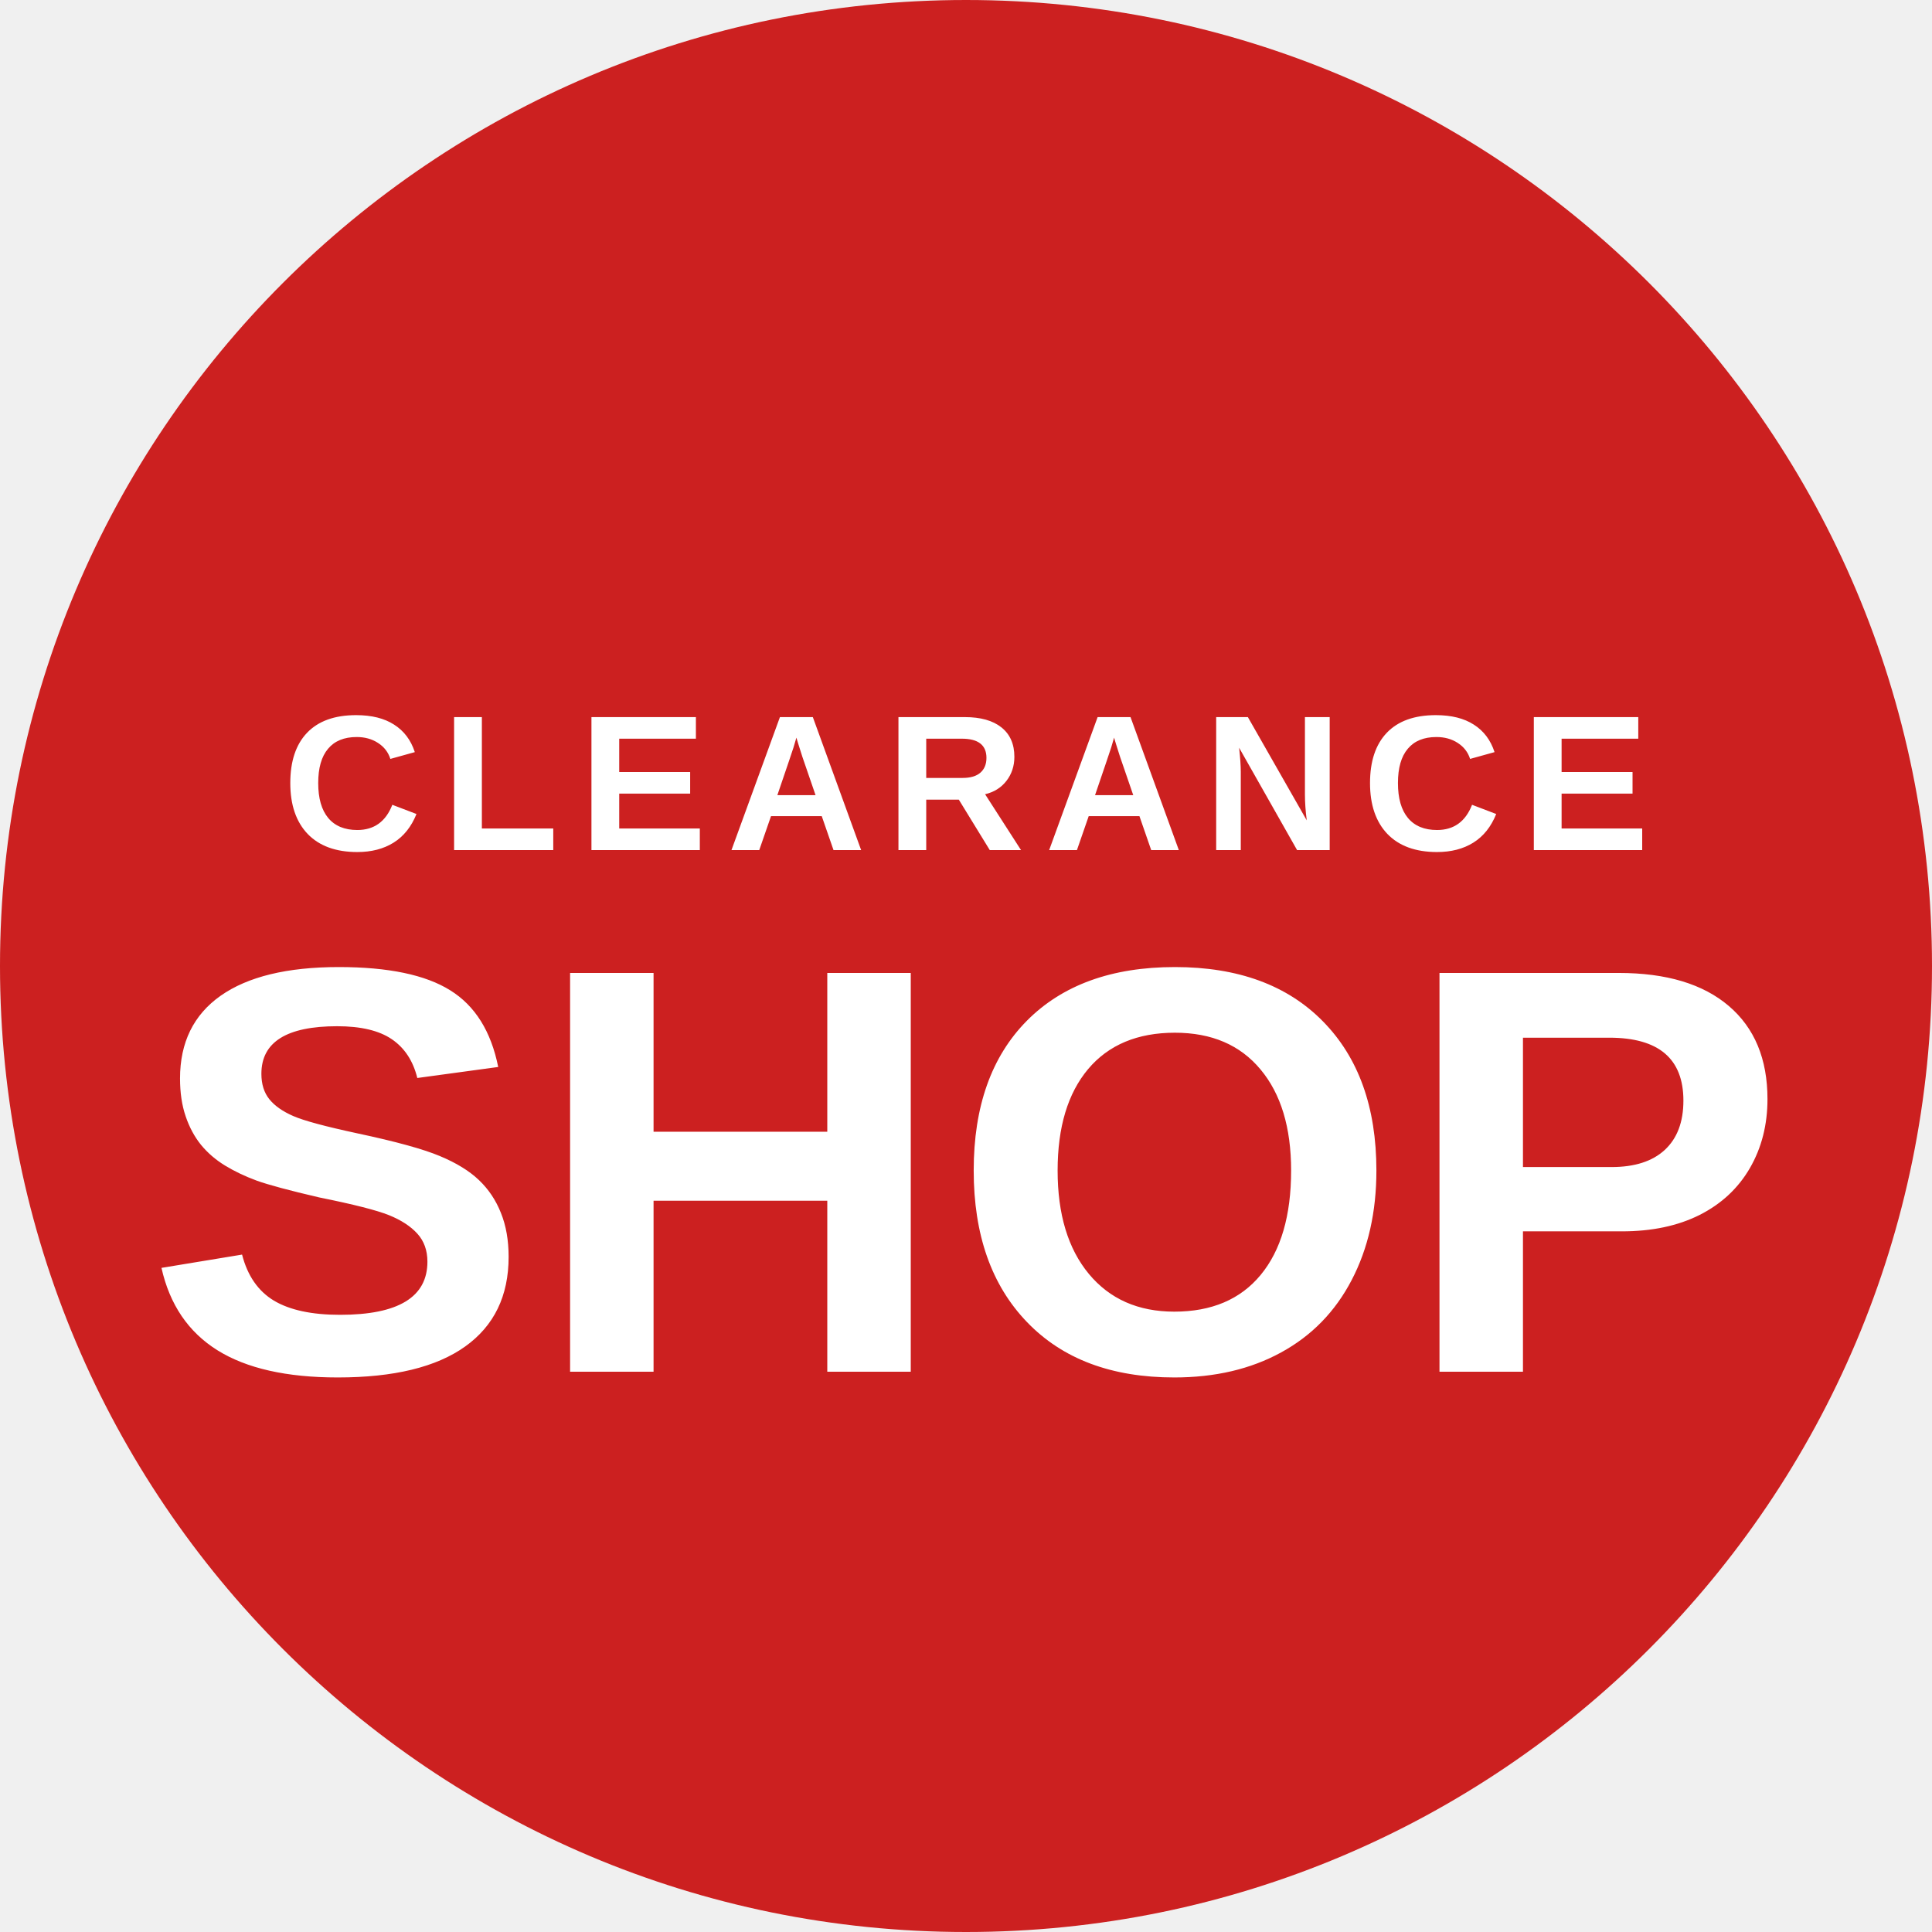
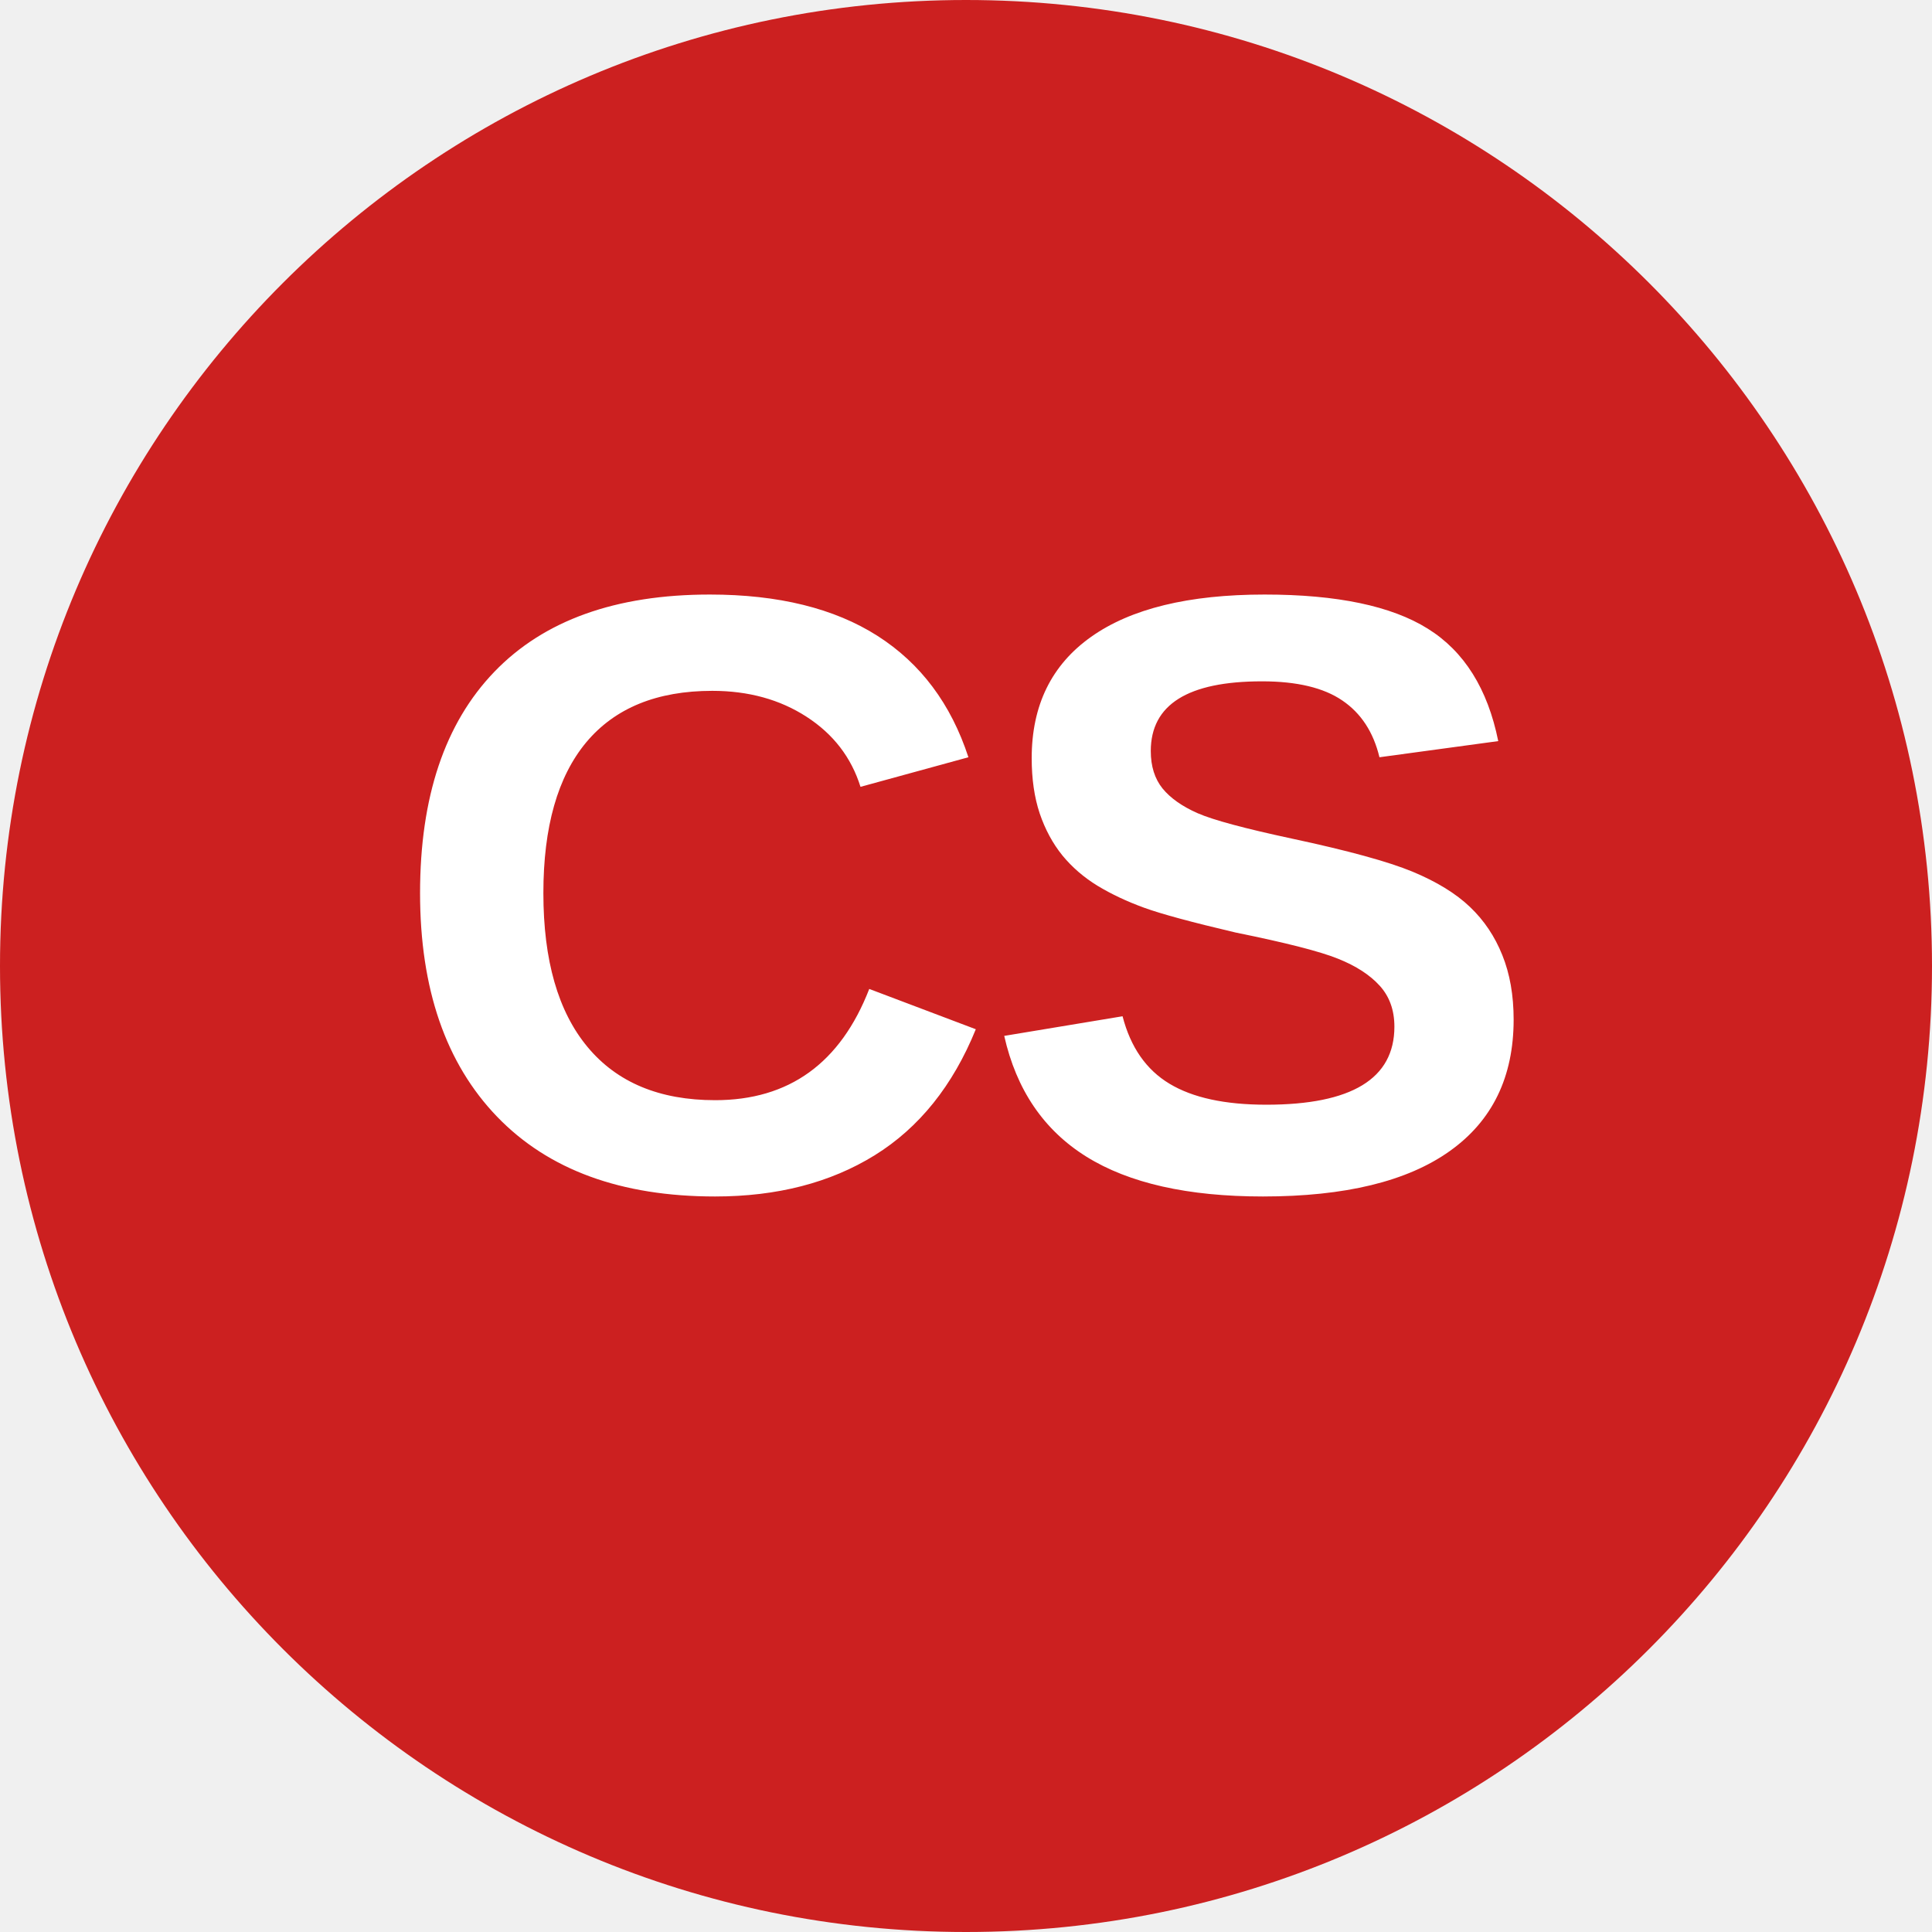
<svg xmlns="http://www.w3.org/2000/svg" viewBox="0 0 200 200" width="200" height="200">
  <circle cx="100" cy="100" r="100" fill="#CC2020" />
-   <text x="100" y="88" text-anchor="middle" fill="white" font-family="Arial, Helvetica, sans-serif" font-size="20" font-weight="600" letter-spacing="2">CLEARANCE</text>
-   <text x="100" y="142" text-anchor="middle" fill="white" font-family="Arial, Helvetica, sans-serif" font-size="60" font-weight="900" letter-spacing="0">SHOP</text>
+   <text x="100" y="123" text-anchor="middle" fill="white" font-family="Arial Black, Arial, Helvetica, sans-serif" font-size="88" font-weight="900" letter-spacing="-2">CS</text>
</svg>
